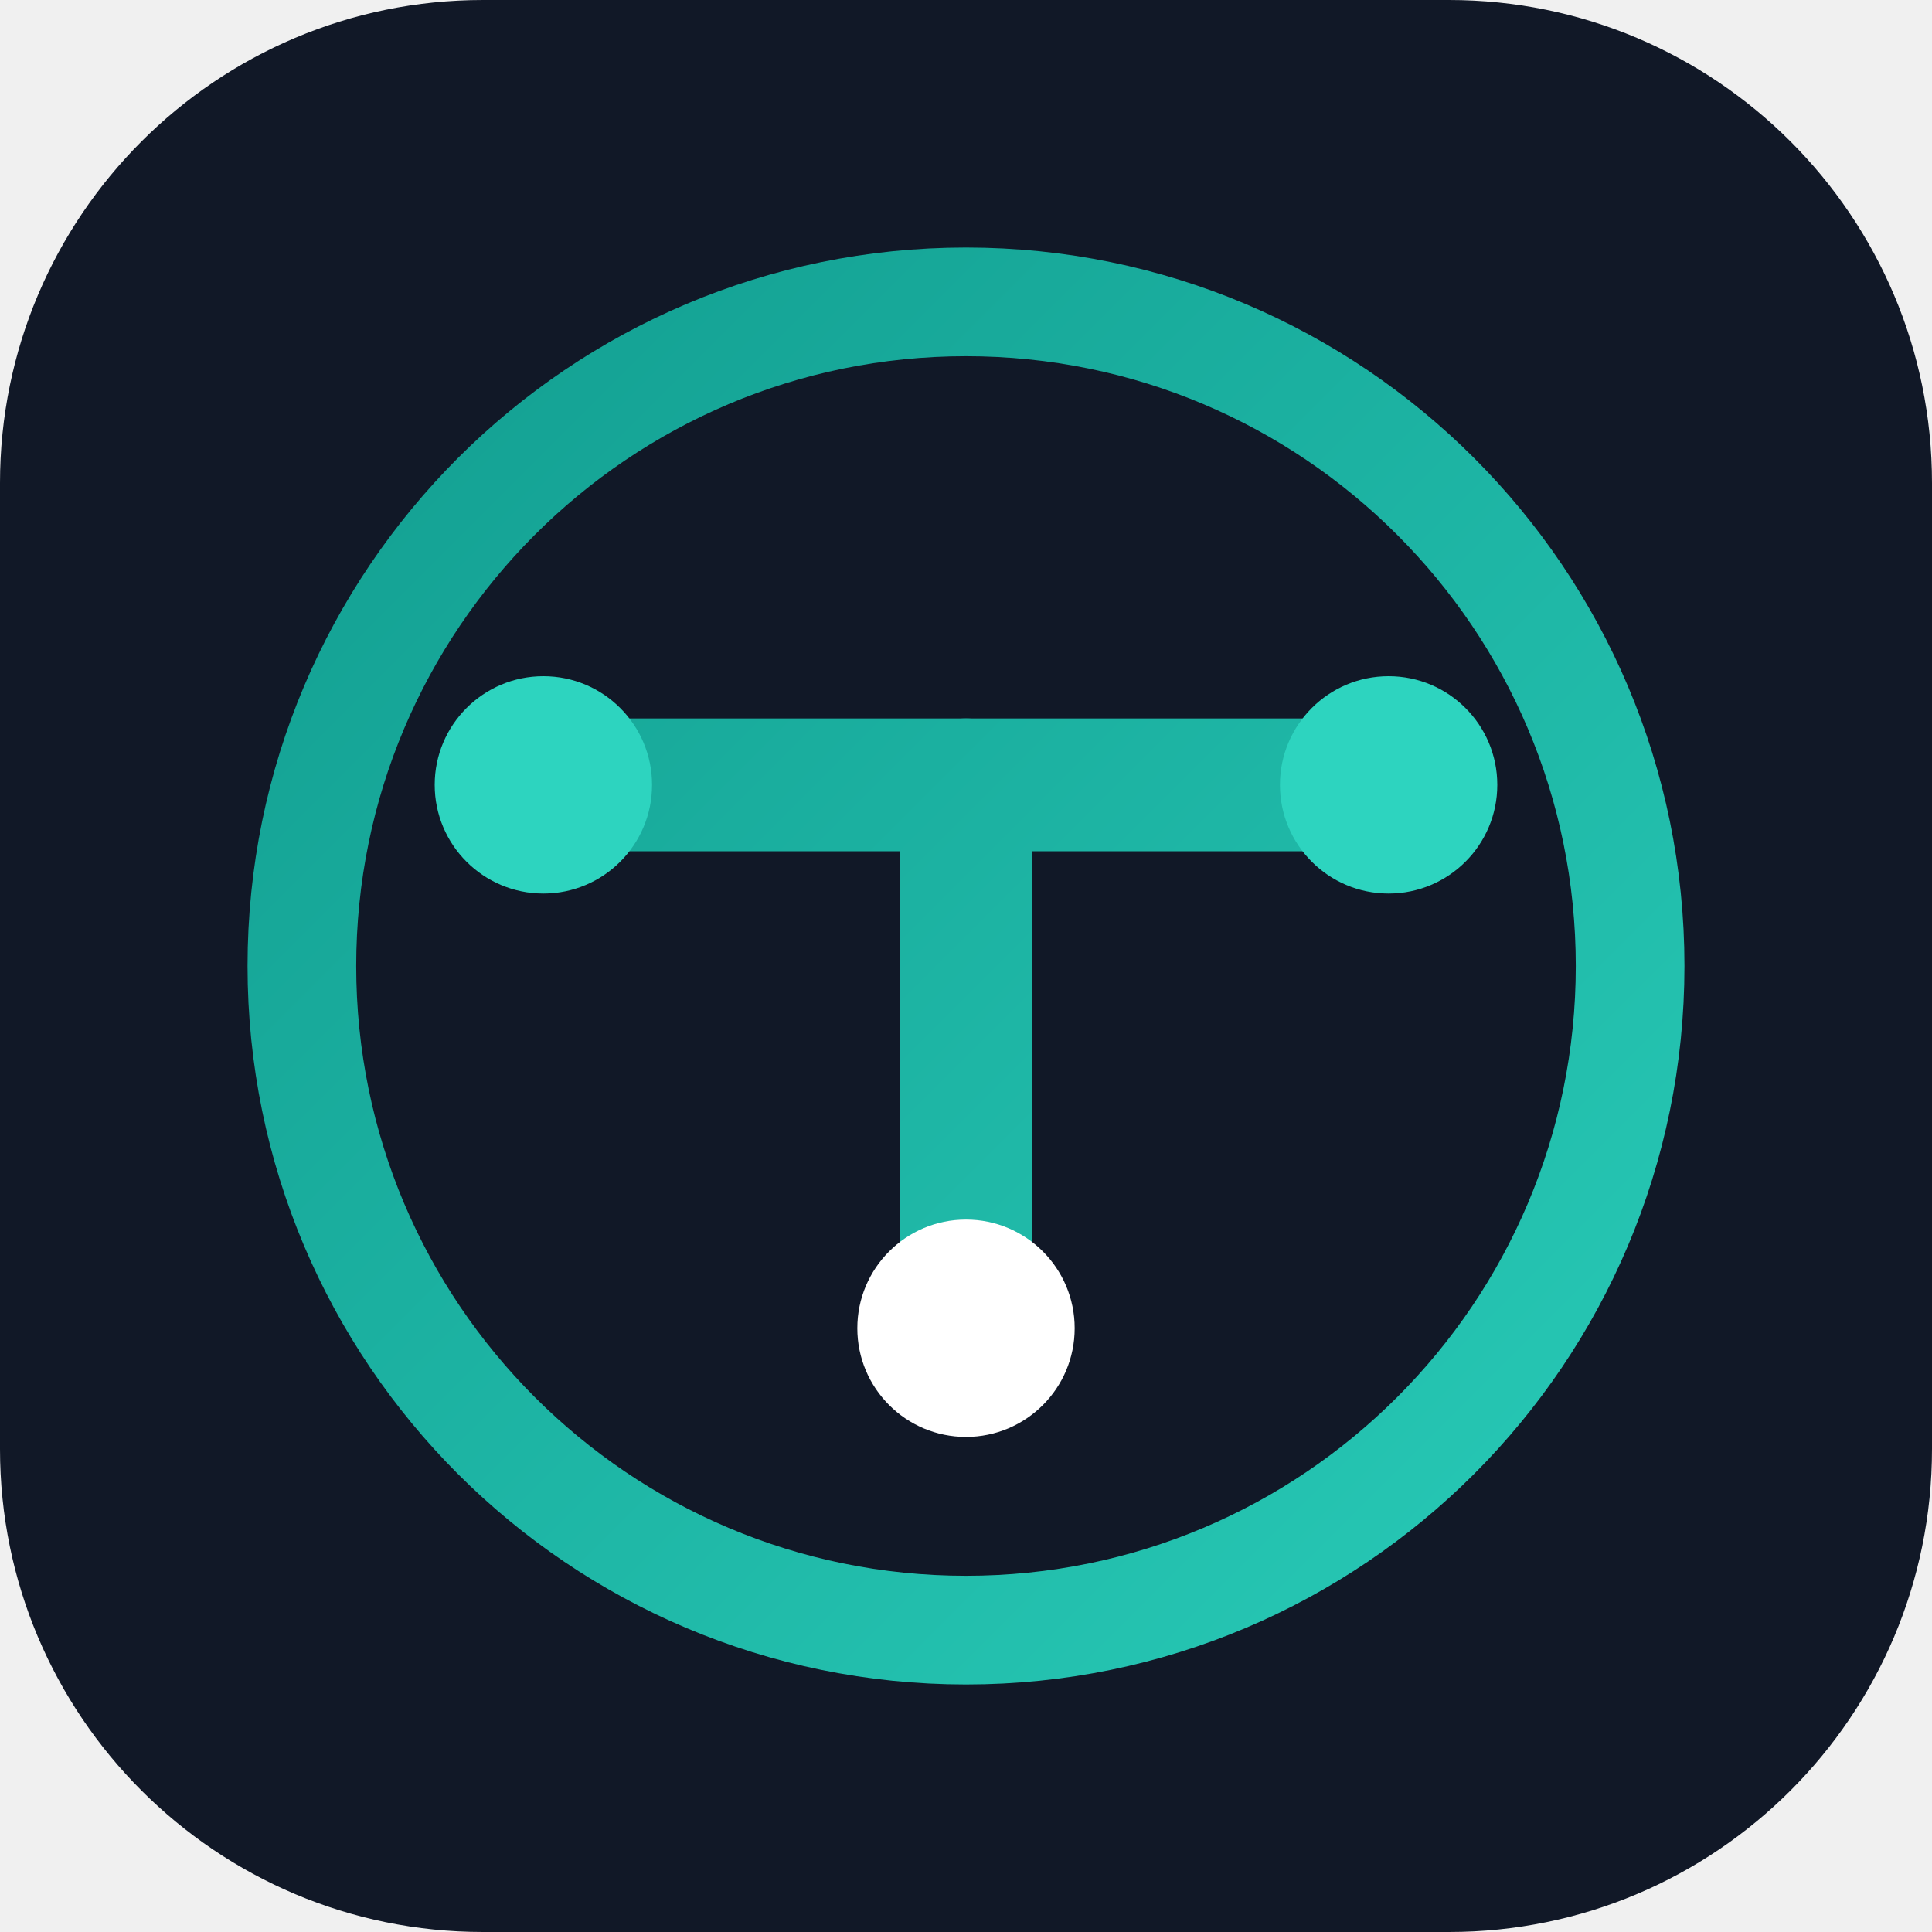
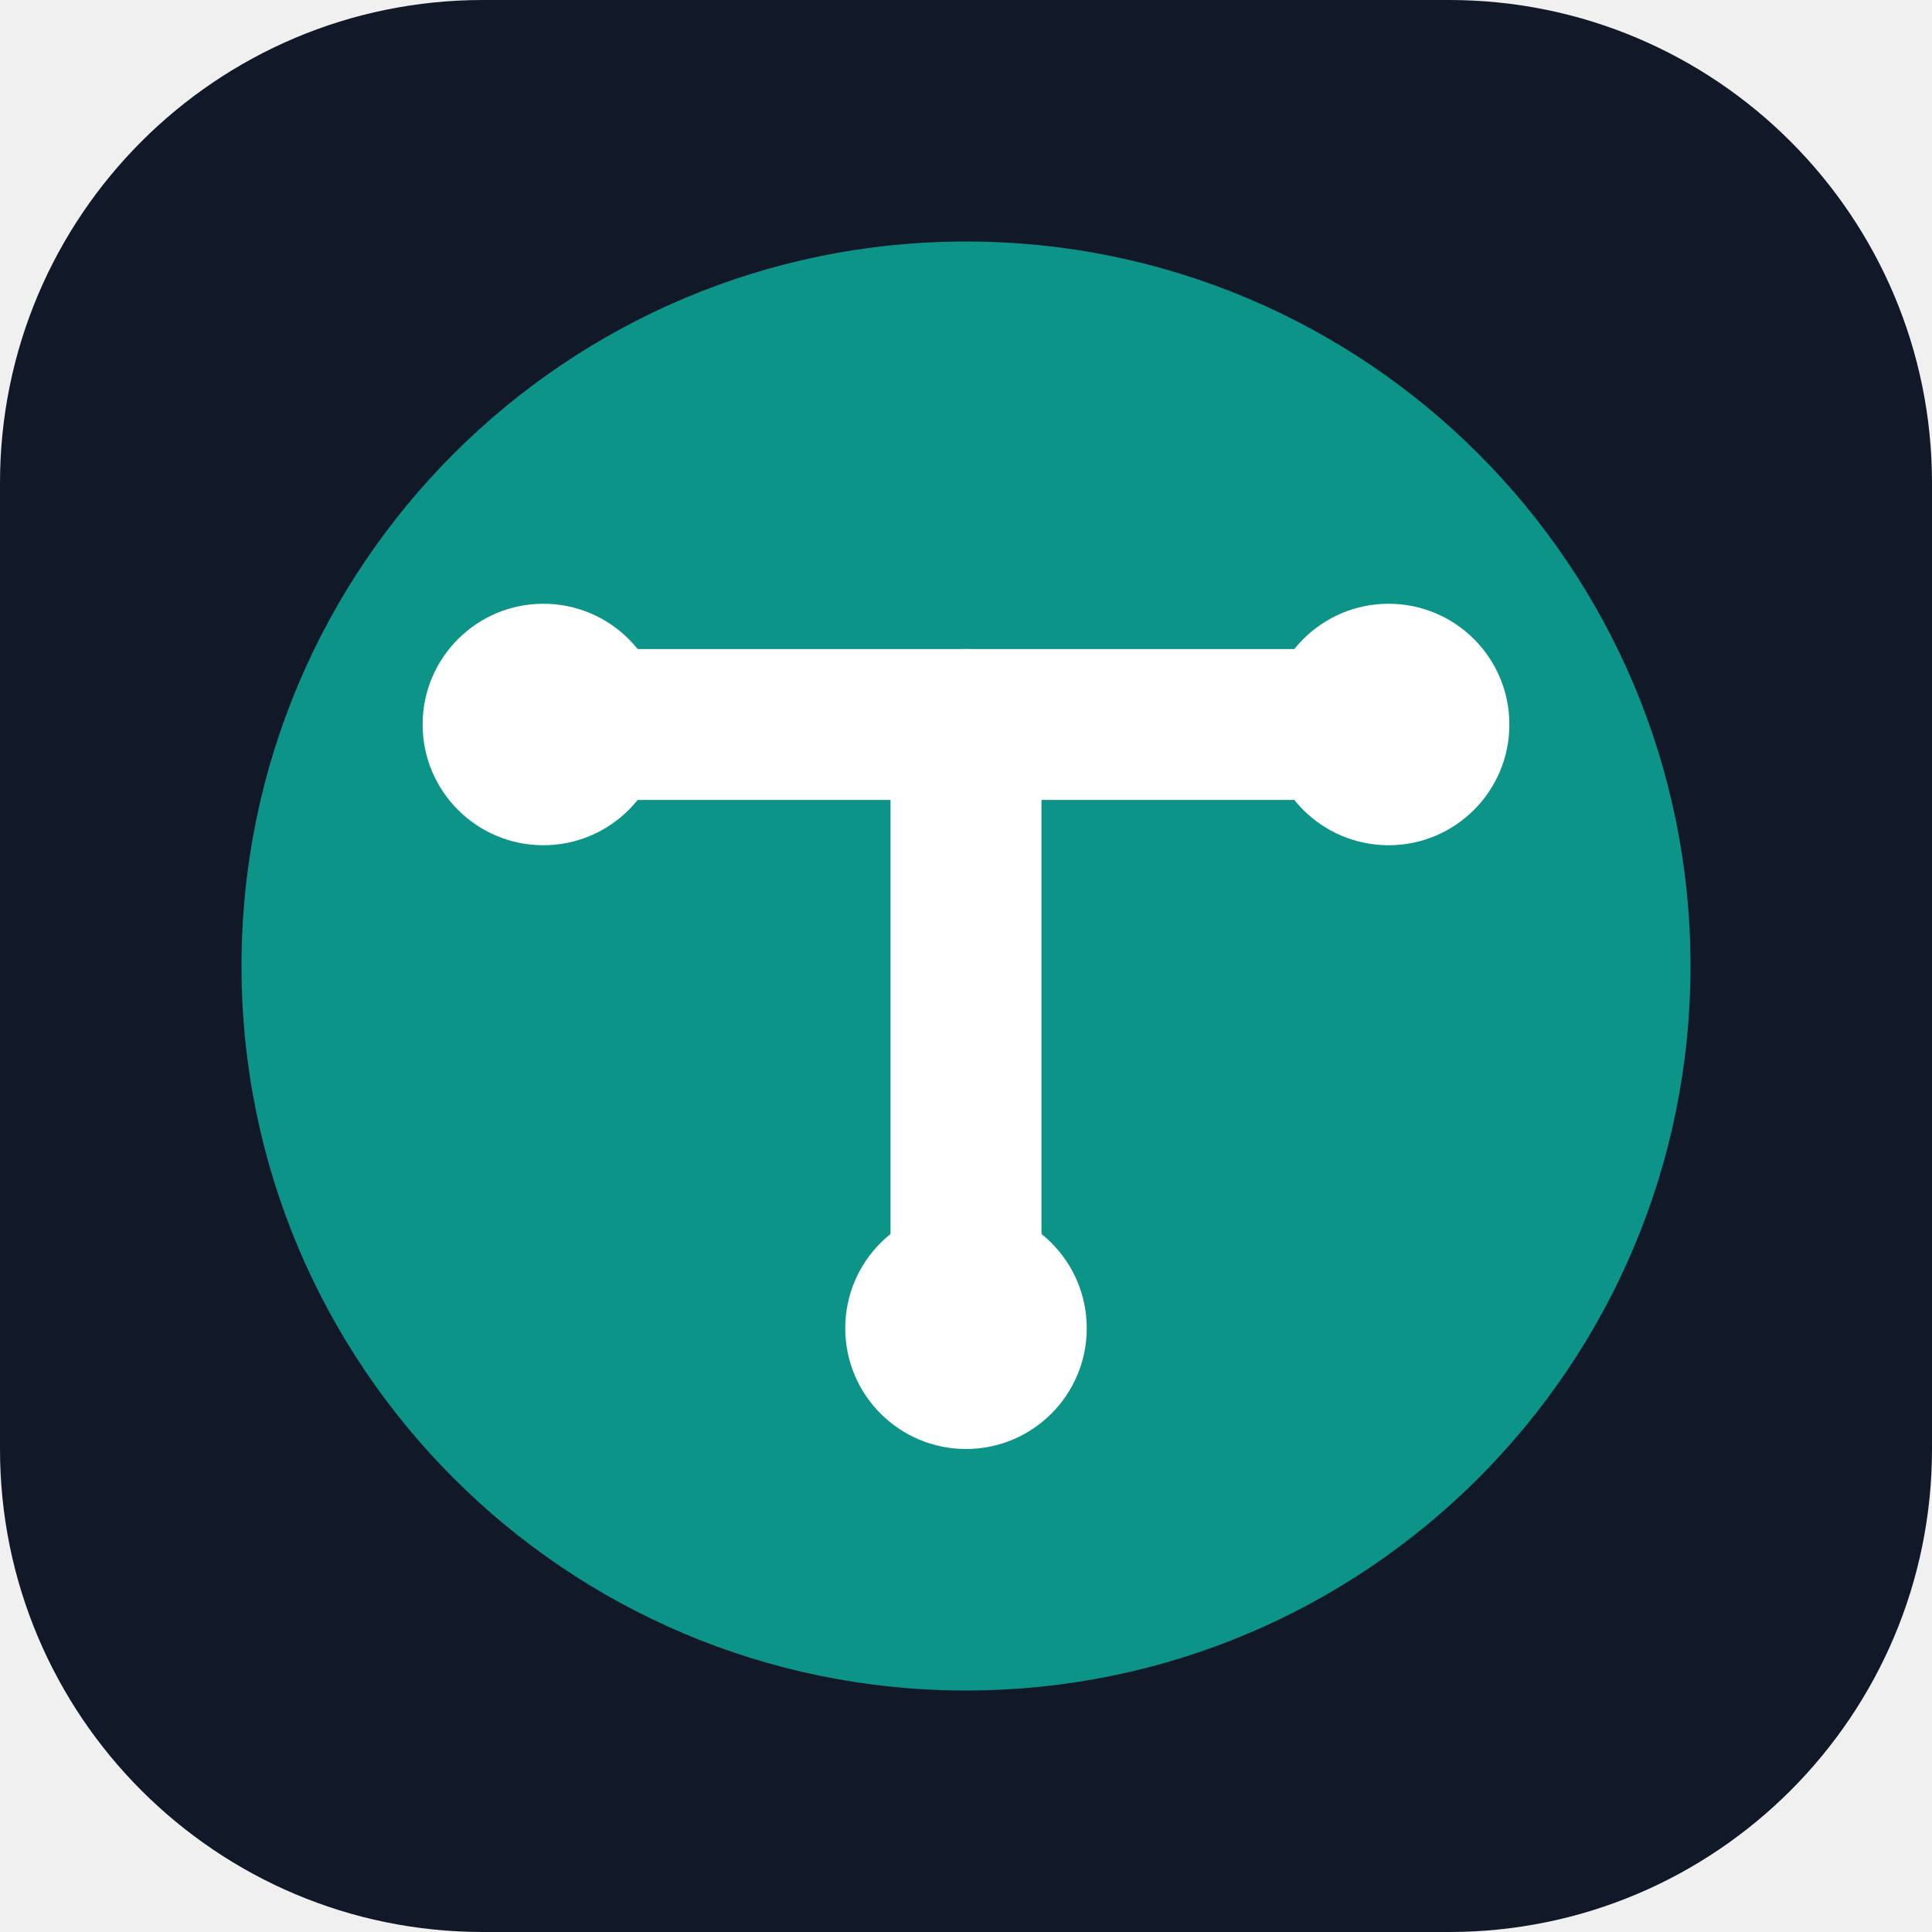
<svg xmlns="http://www.w3.org/2000/svg" width="32" height="32" viewBox="0 0 32 32" fill="none">
-   <defs>
-     <linearGradient id="fg" x1="0" y1="0" x2="32" y2="32" gradientUnits="userSpaceOnUse">
-       <stop stop-color="#0d9488" />
-       <stop offset="1" stop-color="#2dd4bf" />
-     </linearGradient>
-   </defs>
  <rect width="32" height="32" rx="8" fill="#111827" />
-   <circle cx="16" cy="16" r="11" stroke="url(#fg)" stroke-width="1.8" />
-   <line x1="9" y1="13" x2="23" y2="13" stroke="url(#fg)" stroke-width="2.2" stroke-linecap="round" />
-   <line x1="16" y1="13" x2="16" y2="22" stroke="url(#fg)" stroke-width="2.2" stroke-linecap="round" />
-   <circle cx="9" cy="13" r="1.8" fill="#2dd4bf" />
-   <circle cx="23" cy="13" r="1.8" fill="#2dd4bf" />
-   <circle cx="16" cy="22" r="1.8" fill="#fff" />
+   <circle cx="16" cy="16" r="12" fill="#0d9488" />
+   <path d="M9 12 H23" stroke="white" stroke-width="2.5" stroke-linecap="round" />
+   <path d="M16 12 V22" stroke="white" stroke-width="2.5" stroke-linecap="round" />
+   <circle cx="9" cy="12" r="2" fill="white" />
+   <circle cx="23" cy="12" r="2" fill="white" />
+   <circle cx="16" cy="22" r="2" fill="white" />
</svg>
